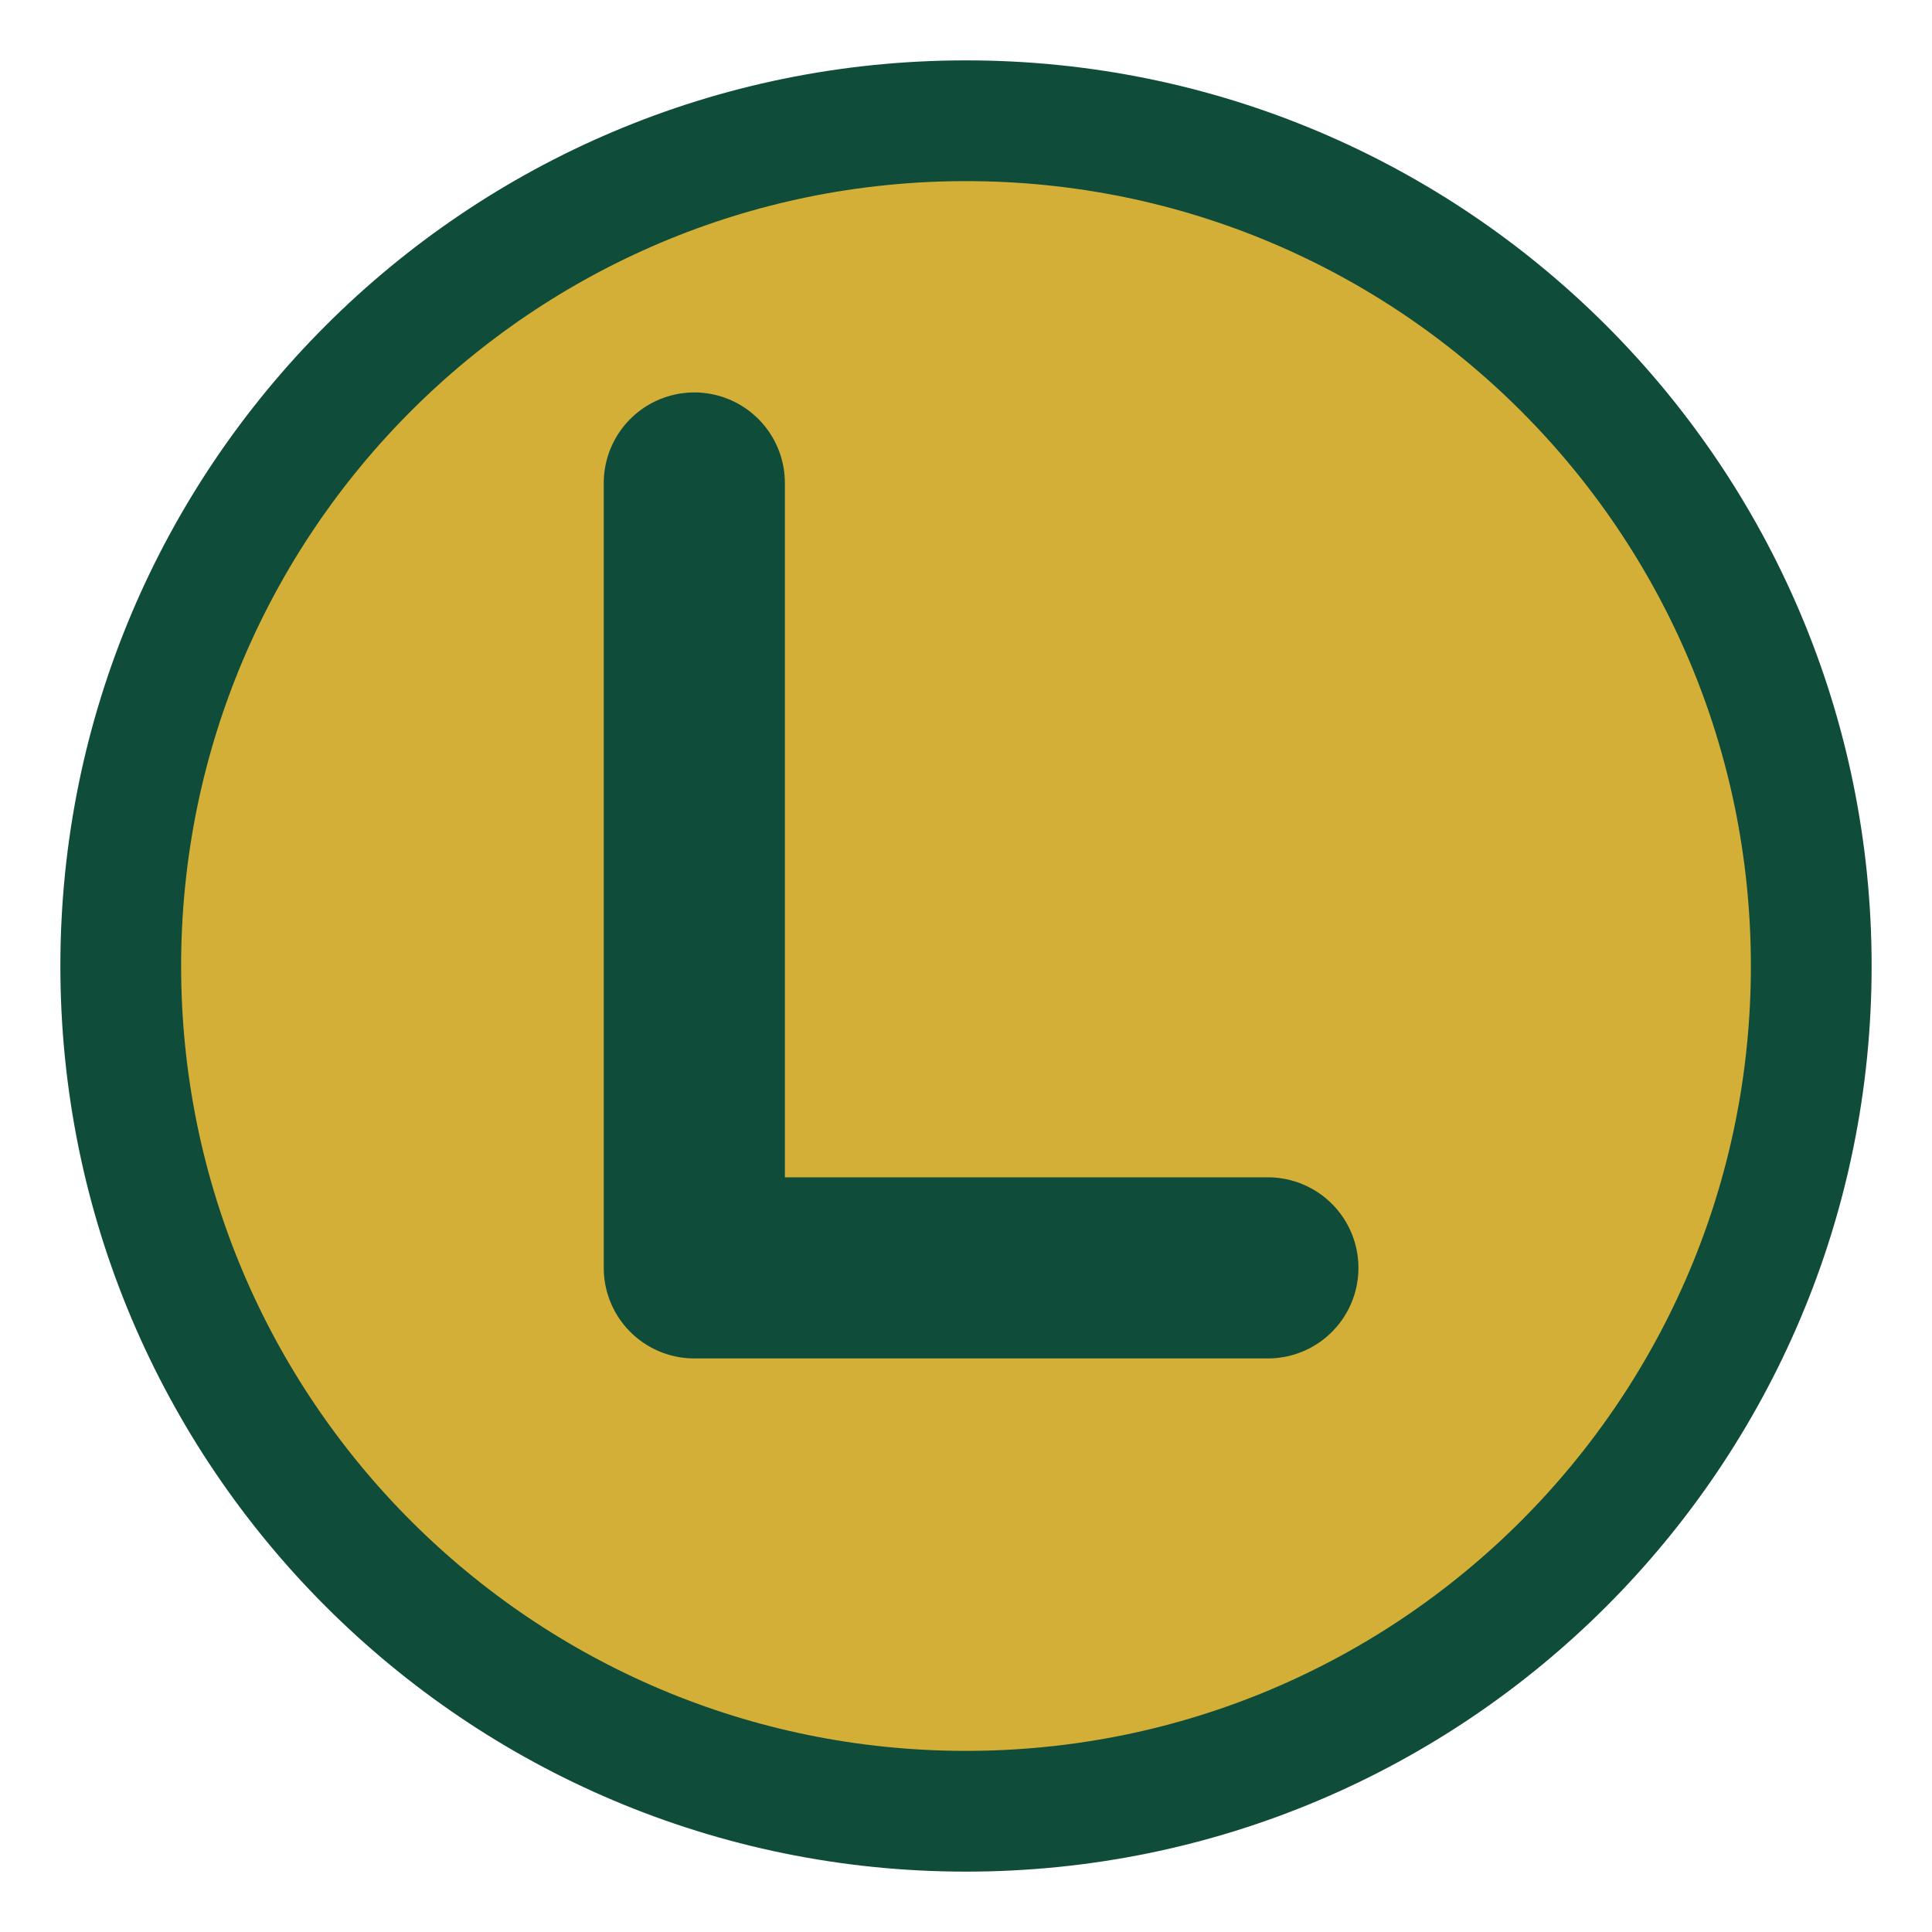
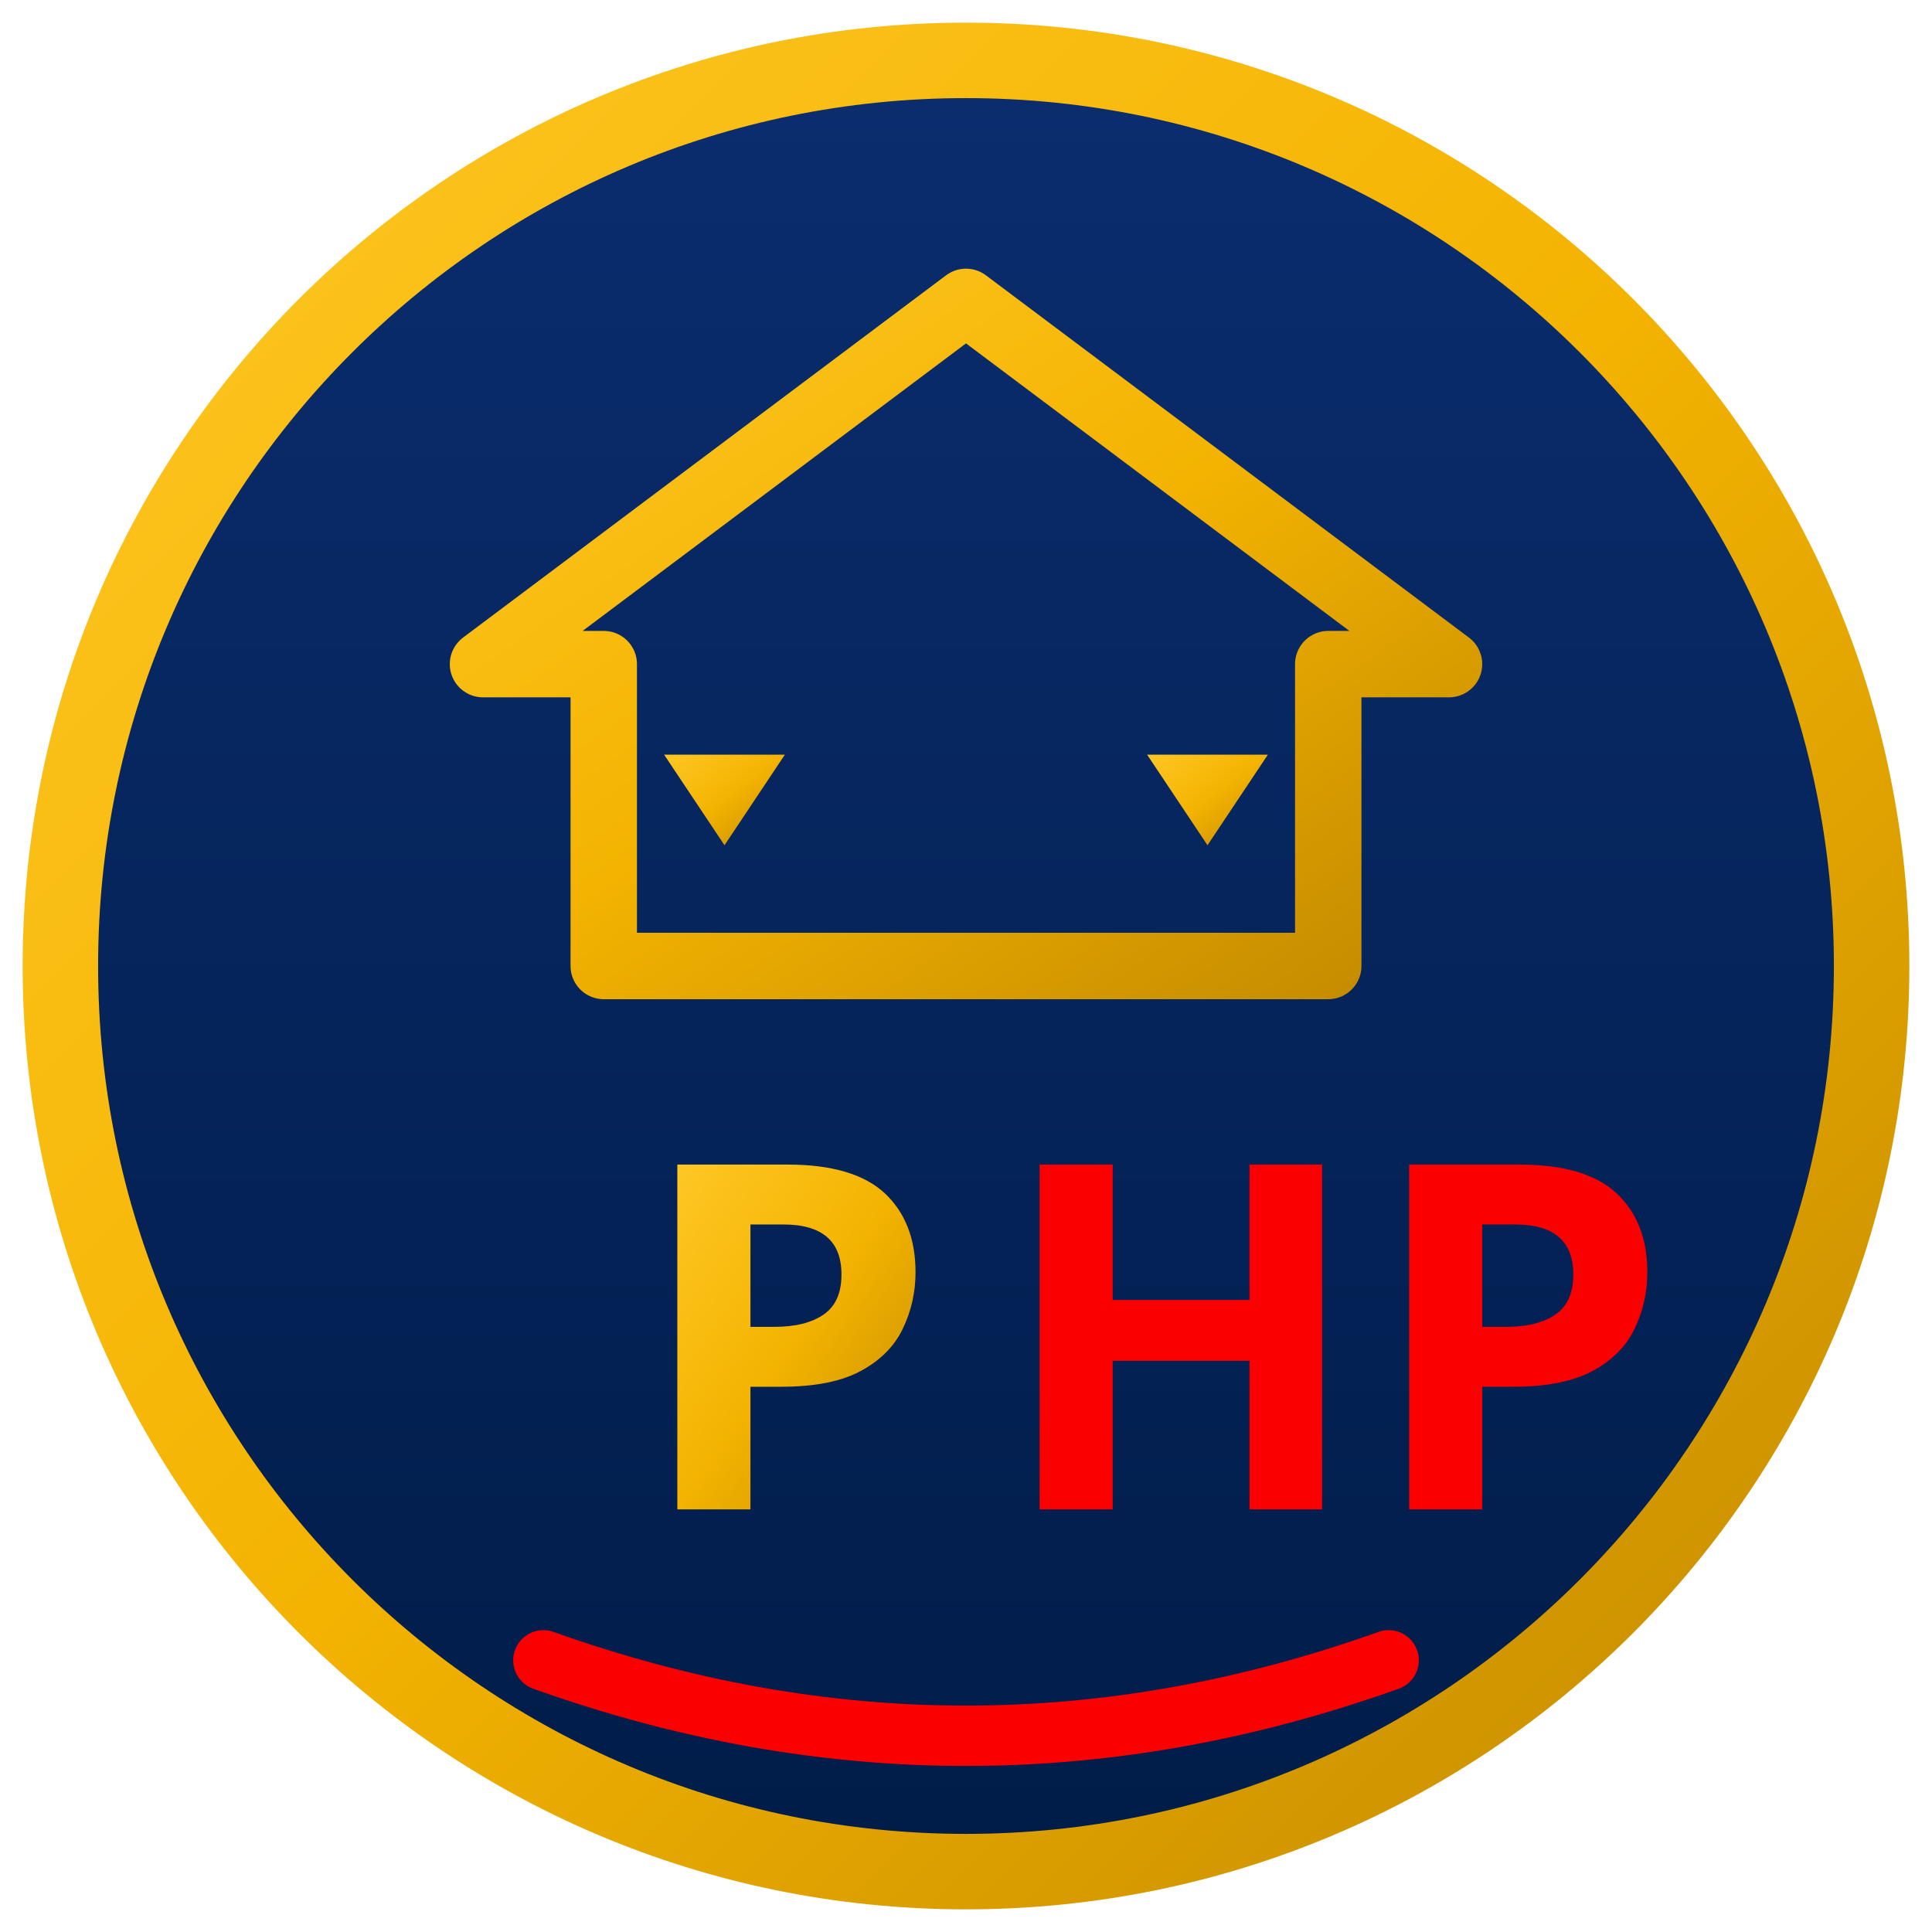
- <svg xmlns="http://www.w3.org/2000/svg" viewBox="0 0 32 32">
-   <circle cx="16" cy="16" r="14" fill="#D4AF37" stroke="#0F4C3A" stroke-width="2" />
-   <path d="M11.5 8v13h9.5" fill="none" stroke="#0F4C3A" stroke-width="3" stroke-linecap="round" stroke-linejoin="round" />
+ <svg xmlns="http://www.w3.org/2000/svg" viewBox="0 0 64 64">
+   <defs>
+     <linearGradient id="pGold" x1="0%" y1="0%" x2="100%" y2="100%">
+       <stop offset="0%" stop-color="#FEC724" />
+       <stop offset="50%" stop-color="#F4B301" />
+       <stop offset="100%" stop-color="#C28A00" />
+     </linearGradient>
+     <linearGradient id="pNavy" x1="0%" y1="0%" x2="0%" y2="100%">
+       <stop offset="0%" stop-color="#0B2D6F" />
+       <stop offset="100%" stop-color="#001C48" />
+     </linearGradient>
+   </defs>
+   <circle cx="32" cy="32" r="30" fill="url(#pNavy)" stroke="url(#pGold)" stroke-width="2.5" />
+   <path d="M32 10 L48 22 L44 22 L44 32 L20 32 L20 22 L16 22 Z" fill="none" stroke="url(#pGold)" stroke-width="2.2" stroke-linejoin="round" />
+   <line x1="32" y1="18" x2="32" y2="29" stroke="url(#pGold)" stroke-width="1.8" />
+   <line x1="24" y1="21" x2="40" y2="21" stroke="url(#pGold)" stroke-width="1.8" />
+   <path d="M22 25 L26 25 L24 28 Z" fill="url(#pGold)" />
+   <line x1="24" y1="21" x2="24" y2="25" stroke="url(#pGold)" stroke-width="1" />
+   <path d="M38 25 L42 25 L40 28 Z" fill="url(#pGold)" />
+   <line x1="40" y1="21" x2="40" y2="25" stroke="url(#pGold)" stroke-width="1" />
+   <text x="21" y="50" font-family="'Arial Black', Impact, sans-serif" font-weight="900" font-size="16" fill="url(#pGold)">P</text>
+   <text x="33" y="50" font-family="'Arial Black', Impact, sans-serif" font-weight="900" font-size="16" fill="#FA0001">HP</text>
+   <path d="M18 55 Q32 60 46 55" fill="none" stroke="#FA0001" stroke-width="2" stroke-linecap="round" />
</svg>
